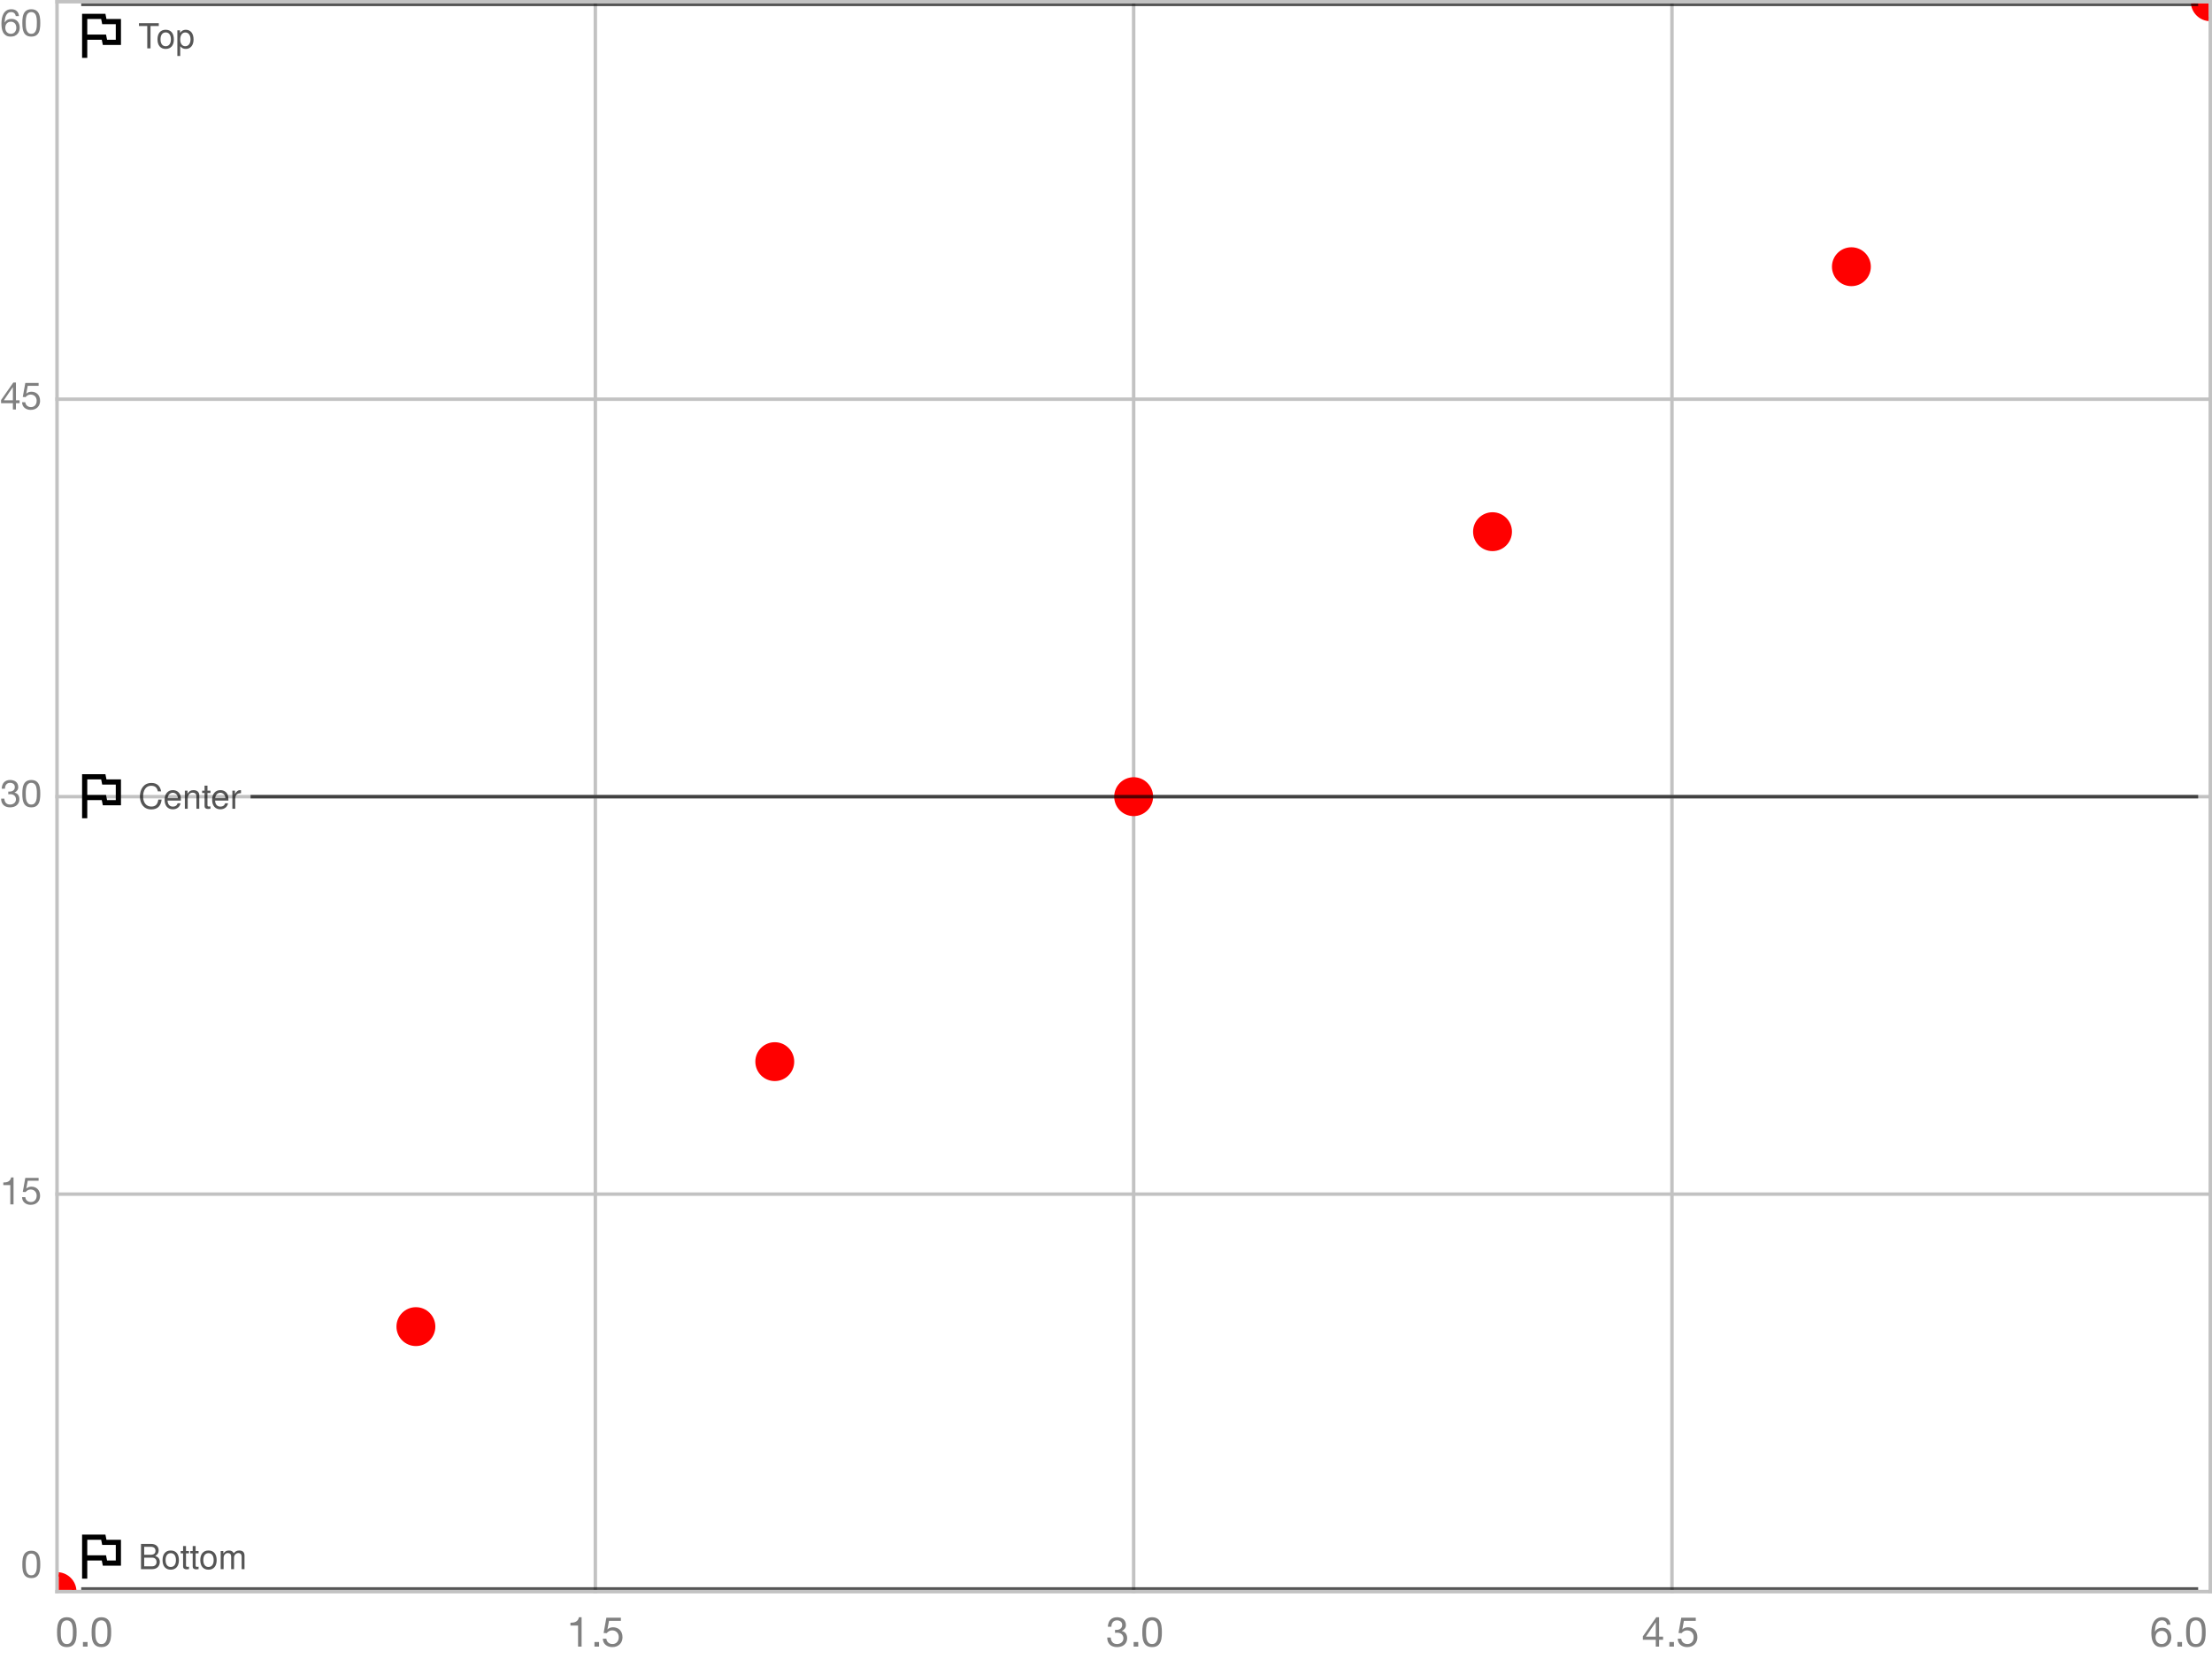
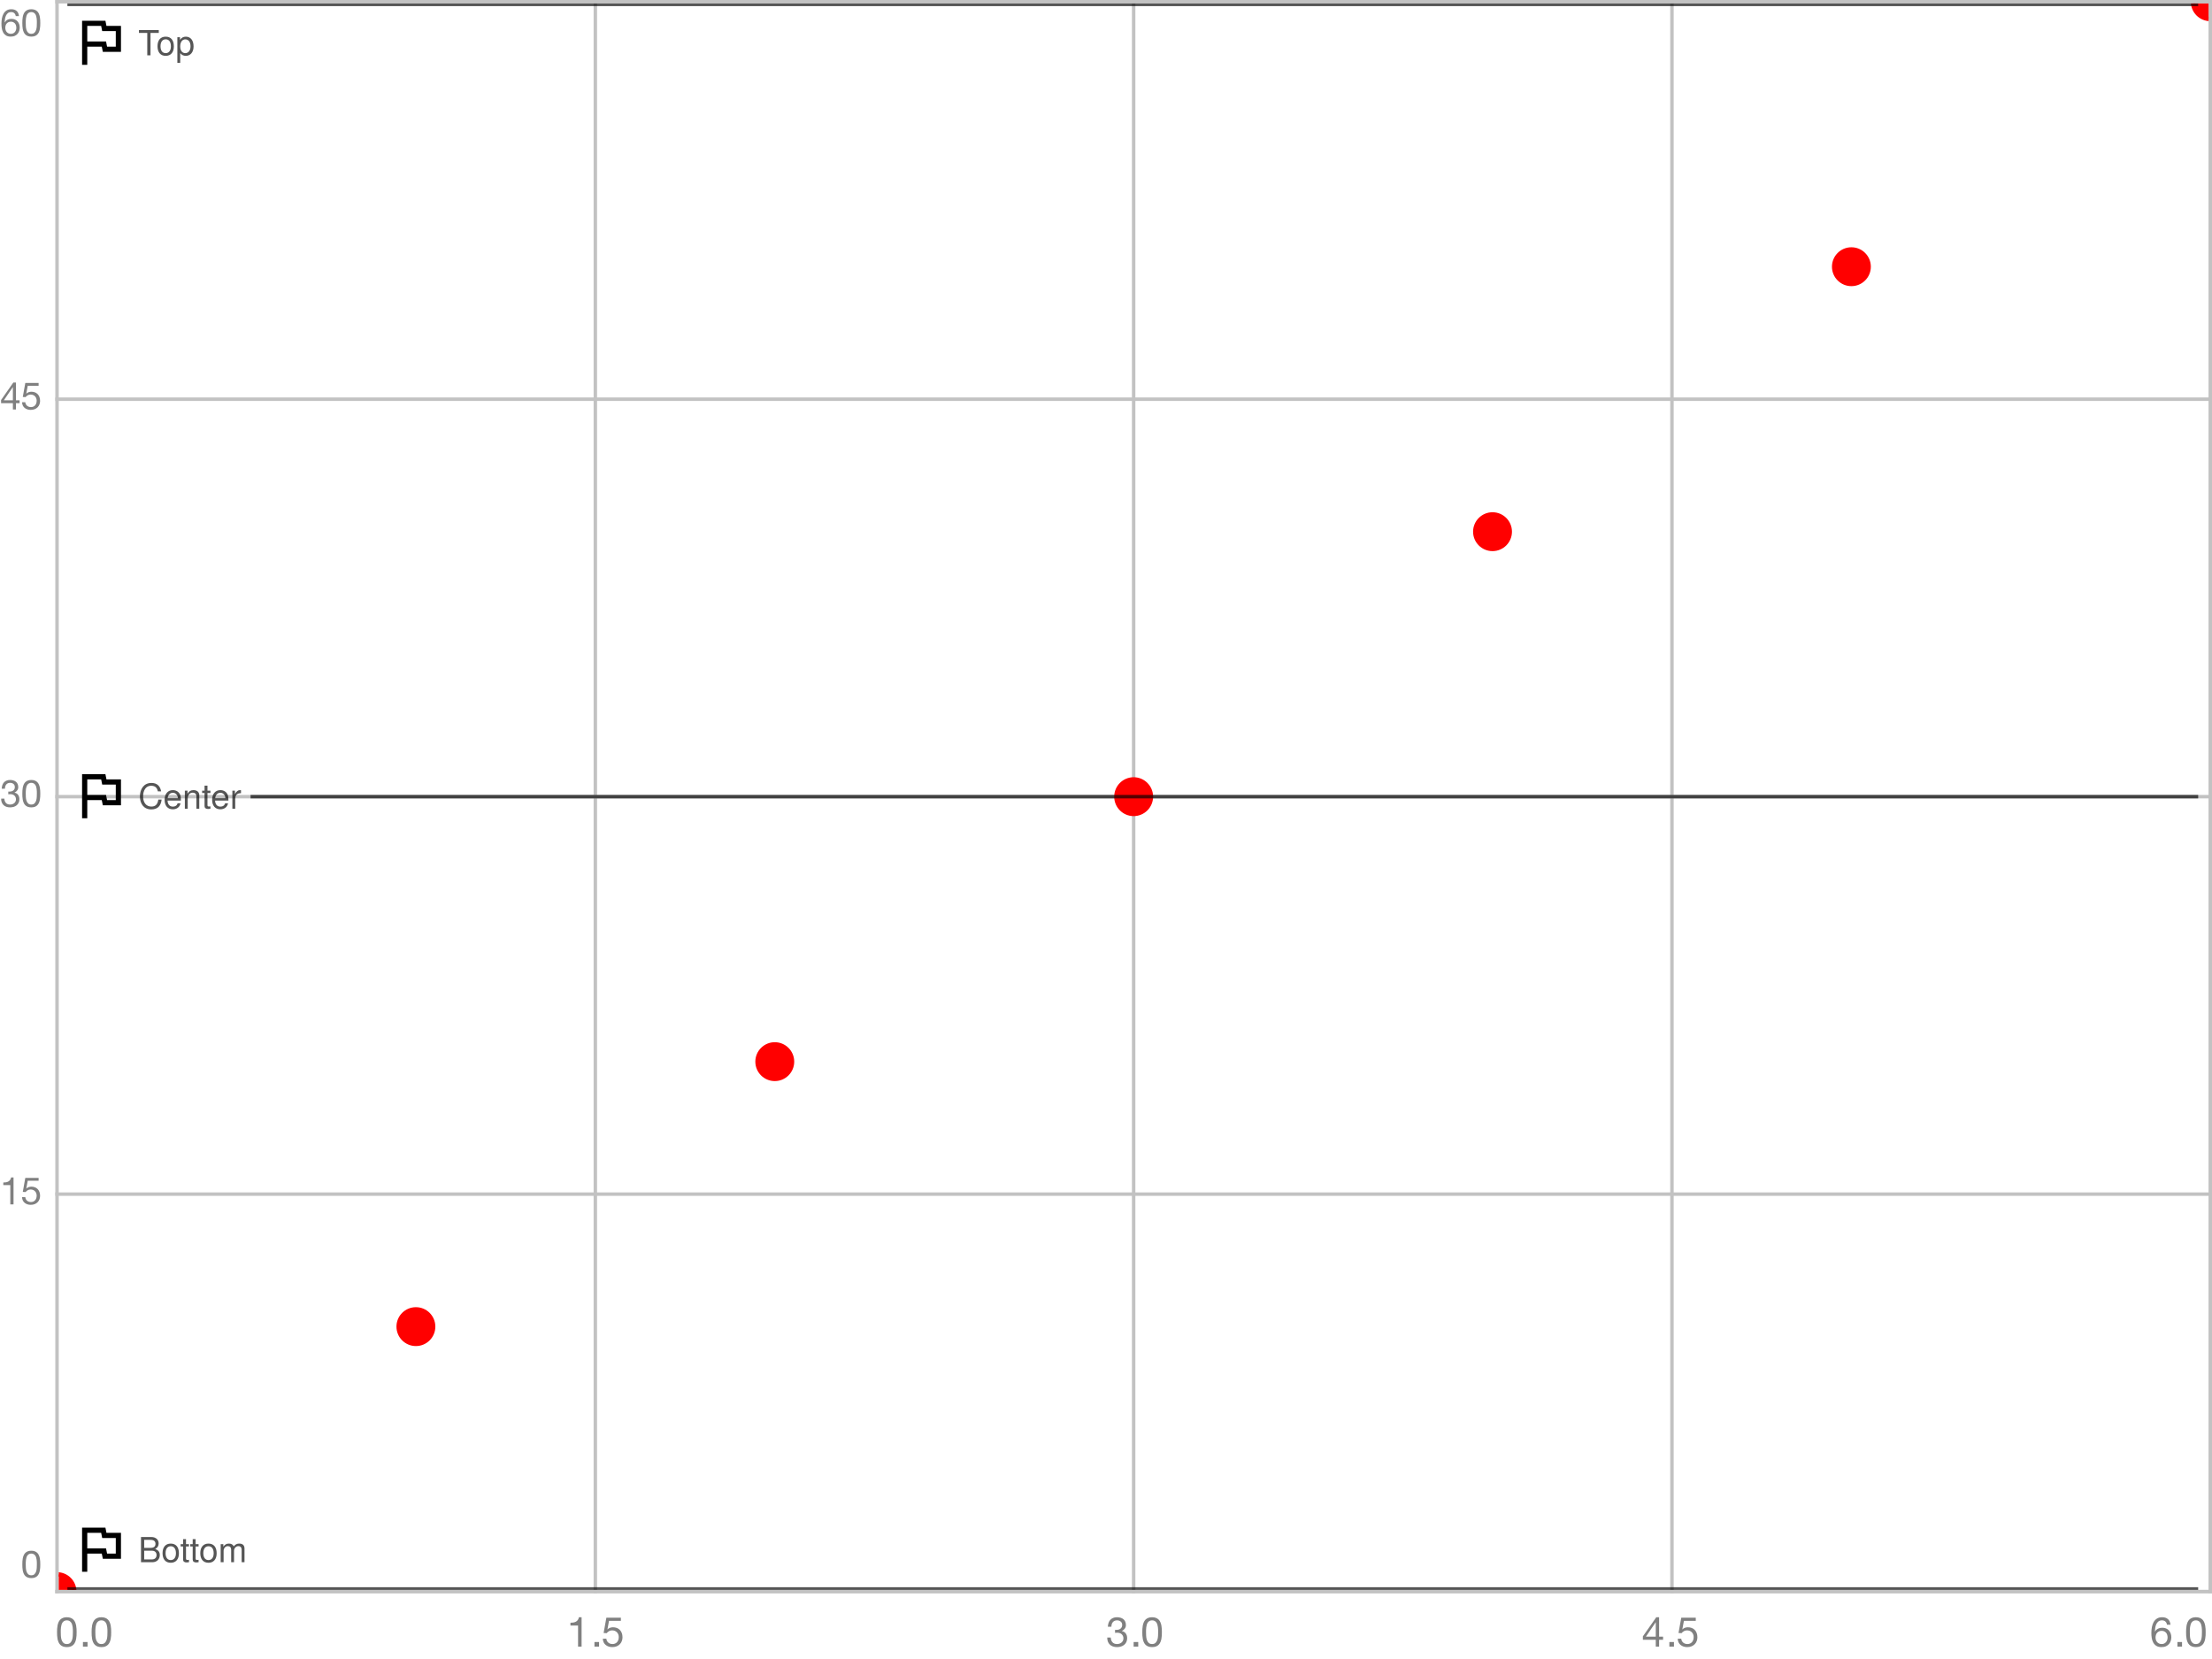
<svg xmlns="http://www.w3.org/2000/svg" color-interpolation="auto" color-rendering="auto" fill="black" fill-opacity="1" font-family="'Dialog'" font-size="12px" font-style="normal" font-weight="normal" height="480" image-rendering="auto" shape-rendering="auto" stroke="black" stroke-dasharray="none" stroke-dashoffset="0" stroke-linecap="square" stroke-linejoin="miter" stroke-miterlimit="10" stroke-opacity="1" stroke-width="1" text-rendering="auto" width="640">
  <defs id="genericDefs" />
  <g>
    <defs id="defs1">
      <clipPath clipPathUnits="userSpaceOnUse" id="clipPath1">
        <path d="M0 0 L17 0 L17 15 L0 15 L0 0 Z" />
      </clipPath>
      <clipPath clipPathUnits="userSpaceOnUse" id="clipPath2">
        <path d="M0 0 L12 0 L12 14 L0 14 L0 0 Z" />
      </clipPath>
      <clipPath clipPathUnits="userSpaceOnUse" id="clipPath3">
        <path d="M17 1 L639 1 L639 460 L17 460 L17 1 Z" />
      </clipPath>
      <clipPath clipPathUnits="userSpaceOnUse" id="clipPath4">
-         <path d="M-3 -440 L619 -440 L619 19 L-3 19 L-3 -440 Z" />
+         <path d="M-3 -438 L619 -438 L619 21 L-3 21 L-3 -438 Z" />
      </clipPath>
      <clipPath clipPathUnits="userSpaceOnUse" id="clipPath5">
-         <path d="M-0 0 L-0 24 L24 24 L24 0 Z" />
+         <path d="M-0 -0 L-0 24 L24 24 L24 -0 Z" />
      </clipPath>
      <clipPath clipPathUnits="userSpaceOnUse" id="clipPath6">
        <path d="M-3 -220 L619 -220 L619 239 L-3 239 L-3 -220 Z" />
      </clipPath>
      <clipPath clipPathUnits="userSpaceOnUse" id="clipPath7">
-         <path d="M-0 -0 L-0 24 L24 24 L24 -0 Z" />
+         <path d="M-3 -2 L619 -2 L619 457 L-3 457 L-3 -2 Z" />
      </clipPath>
      <clipPath clipPathUnits="userSpaceOnUse" id="clipPath8">
-         <path d="M-3 0 L619 0 L619 459 L-3 459 L-3 0 Z" />
+         <path d="M-0 0 L-0 24 L24 24 L24 0 Z" />
      </clipPath>
    </defs>
    <g color-interpolation="linearRGB" color-rendering="optimizeQuality" fill="rgb(194,194,194)" fill-opacity="0.502" image-rendering="optimizeQuality" stroke="rgb(194,194,194)" stroke-opacity="0.502">
      <line fill="none" x1="16.5" x2="639.5" y1="460.5" y2="460.5" />
      <line fill="none" fill-opacity="1" stroke-opacity="1" x1="16.5" x2="639.5" y1="0.5" y2="0.5" />
      <line fill="none" fill-opacity="1" stroke-opacity="1" x1="16.5" x2="639.5" y1="115.5" y2="115.5" />
      <line fill="none" fill-opacity="1" stroke-opacity="1" x1="16.5" x2="639.5" y1="230.5" y2="230.5" />
      <line fill="none" fill-opacity="1" stroke-opacity="1" x1="16.5" x2="639.5" y1="345.5" y2="345.5" />
      <line fill="none" fill-opacity="1" stroke-opacity="1" x1="16.5" x2="639.5" y1="460.5" y2="460.5" />
      <line fill="none" fill-opacity="1" stroke-opacity="1" x1="16.5" x2="16.5" y1="0.5" y2="460.5" />
      <line fill="none" fill-opacity="1" stroke-opacity="1" x1="172.25" x2="172.25" y1="0.5" y2="460.5" />
      <line fill="none" fill-opacity="1" stroke-opacity="1" x1="328" x2="328" y1="0.5" y2="460.5" />
      <line fill="none" fill-opacity="1" stroke-opacity="1" x1="483.75" x2="483.75" y1="0.5" y2="460.5" />
      <line fill="none" fill-opacity="1" stroke-opacity="1" x1="639.5" x2="639.5" y1="0.5" y2="460.5" />
    </g>
    <g color-interpolation="linearRGB" color-rendering="optimizeQuality" fill="gray" font-family="'Helvetica Neue'" image-rendering="optimizeQuality" stroke="gray" transform="translate(16,465)">
      <path clip-path="url(#clipPath1)" d="M1.584 7.236 Q1.584 6.924 1.59 6.546 Q1.596 6.168 1.65 5.79 Q1.704 5.412 1.806 5.052 Q1.908 4.692 2.106 4.422 Q2.304 4.152 2.604 3.984 Q2.904 3.816 3.336 3.816 Q3.768 3.816 4.068 3.984 Q4.368 4.152 4.566 4.422 Q4.764 4.692 4.866 5.052 Q4.968 5.412 5.022 5.79 Q5.076 6.168 5.082 6.546 Q5.088 6.924 5.088 7.236 Q5.088 7.716 5.058 8.31 Q5.028 8.904 4.866 9.426 Q4.704 9.948 4.344 10.308 Q3.984 10.668 3.336 10.668 Q2.688 10.668 2.328 10.308 Q1.968 9.948 1.806 9.426 Q1.644 8.904 1.614 8.31 Q1.584 7.716 1.584 7.236 ZM0.504 7.248 Q0.504 7.716 0.528 8.22 Q0.552 8.724 0.648 9.204 Q0.744 9.684 0.924 10.11 Q1.104 10.536 1.416 10.86 Q1.728 11.184 2.202 11.37 Q2.676 11.556 3.336 11.556 Q4.008 11.556 4.476 11.37 Q4.944 11.184 5.256 10.86 Q5.568 10.536 5.748 10.11 Q5.928 9.684 6.024 9.204 Q6.12 8.724 6.144 8.22 Q6.168 7.716 6.168 7.248 Q6.168 6.78 6.144 6.276 Q6.12 5.772 6.024 5.292 Q5.928 4.812 5.748 4.38 Q5.568 3.948 5.256 3.624 Q4.944 3.3 4.47 3.108 Q3.996 2.916 3.336 2.916 Q2.676 2.916 2.202 3.108 Q1.728 3.3 1.416 3.624 Q1.104 3.948 0.924 4.38 Q0.744 4.812 0.648 5.292 Q0.552 5.772 0.528 6.276 Q0.504 6.78 0.504 7.248 ZM7.996 10.092 L7.996 11.424 L9.328 11.424 L9.328 10.092 ZM11.584 7.236 Q11.584 6.924 11.59 6.546 Q11.596 6.168 11.65 5.79 Q11.704 5.412 11.806 5.052 Q11.908 4.692 12.106 4.422 Q12.304 4.152 12.604 3.984 Q12.904 3.816 13.336 3.816 Q13.768 3.816 14.068 3.984 Q14.368 4.152 14.566 4.422 Q14.764 4.692 14.866 5.052 Q14.968 5.412 15.022 5.79 Q15.076 6.168 15.082 6.546 Q15.088 6.924 15.088 7.236 Q15.088 7.716 15.058 8.31 Q15.028 8.904 14.866 9.426 Q14.704 9.948 14.344 10.308 Q13.984 10.668 13.336 10.668 Q12.688 10.668 12.328 10.308 Q11.968 9.948 11.806 9.426 Q11.644 8.904 11.614 8.31 Q11.584 7.716 11.584 7.236 ZM10.504 7.248 Q10.504 7.716 10.528 8.22 Q10.552 8.724 10.648 9.204 Q10.744 9.684 10.924 10.11 Q11.104 10.536 11.416 10.86 Q11.728 11.184 12.202 11.37 Q12.676 11.556 13.336 11.556 Q14.008 11.556 14.476 11.37 Q14.944 11.184 15.256 10.86 Q15.568 10.536 15.748 10.11 Q15.928 9.684 16.024 9.204 Q16.12 8.724 16.144 8.22 Q16.168 7.716 16.168 7.248 Q16.168 6.78 16.144 6.276 Q16.12 5.772 16.024 5.292 Q15.928 4.812 15.748 4.38 Q15.568 3.948 15.256 3.624 Q14.944 3.3 14.47 3.108 Q13.996 2.916 13.336 2.916 Q12.676 2.916 12.202 3.108 Q11.728 3.3 11.416 3.624 Q11.104 3.948 10.924 4.38 Q10.744 4.812 10.648 5.292 Q10.552 5.772 10.528 6.276 Q10.504 6.78 10.504 7.248 Z" stroke="none" />
    </g>
    <g color-interpolation="linearRGB" color-rendering="optimizeQuality" fill="gray" font-family="'Helvetica Neue'" image-rendering="optimizeQuality" stroke="gray" transform="translate(164,465)">
      <path clip-path="url(#clipPath1)" d="M4.272 11.424 L4.272 2.916 L3.492 2.916 Q3.408 3.396 3.18 3.708 Q2.952 4.02 2.622 4.2 Q2.292 4.38 1.884 4.446 Q1.476 4.512 1.044 4.512 L1.044 5.328 L3.252 5.328 L3.252 11.424 ZM7.996 10.092 L7.996 11.424 L9.328 11.424 L9.328 10.092 ZM15.64 3.96 L15.64 3.06 L11.44 3.06 L10.648 7.476 L11.524 7.524 Q11.824 7.164 12.214 6.942 Q12.604 6.72 13.108 6.72 Q13.54 6.72 13.894 6.864 Q14.248 7.008 14.5 7.266 Q14.752 7.524 14.89 7.878 Q15.028 8.232 15.028 8.652 Q15.028 9.156 14.884 9.534 Q14.74 9.912 14.494 10.164 Q14.248 10.416 13.918 10.542 Q13.588 10.668 13.228 10.668 Q12.844 10.668 12.526 10.554 Q12.208 10.44 11.974 10.23 Q11.74 10.02 11.602 9.738 Q11.464 9.456 11.44 9.132 L10.42 9.132 Q10.432 9.708 10.648 10.164 Q10.864 10.62 11.236 10.926 Q11.608 11.232 12.094 11.394 Q12.58 11.556 13.132 11.556 Q13.876 11.556 14.434 11.322 Q14.992 11.088 15.364 10.692 Q15.736 10.296 15.922 9.786 Q16.108 9.276 16.108 8.736 Q16.108 8.004 15.892 7.458 Q15.676 6.912 15.304 6.546 Q14.932 6.18 14.428 6 Q13.924 5.82 13.36 5.82 Q12.928 5.82 12.49 5.97 Q12.052 6.12 11.776 6.432 L11.752 6.408 L12.208 3.96 Z" stroke="none" />
    </g>
    <g color-interpolation="linearRGB" color-rendering="optimizeQuality" fill="gray" font-family="'Helvetica Neue'" image-rendering="optimizeQuality" stroke="gray" transform="translate(320,465)">
      <path clip-path="url(#clipPath1)" d="M2.616 6.564 L2.616 7.428 Q2.904 7.392 3.228 7.392 Q3.612 7.392 3.942 7.494 Q4.272 7.596 4.512 7.806 Q4.752 8.016 4.896 8.322 Q5.04 8.628 5.04 9.024 Q5.04 9.408 4.89 9.714 Q4.74 10.02 4.488 10.23 Q4.236 10.44 3.9 10.554 Q3.564 10.668 3.192 10.668 Q2.316 10.668 1.86 10.146 Q1.404 9.624 1.38 8.796 L0.36 8.796 Q0.348 9.456 0.546 9.972 Q0.744 10.488 1.116 10.842 Q1.488 11.196 2.016 11.376 Q2.544 11.556 3.192 11.556 Q3.792 11.556 4.326 11.394 Q4.86 11.232 5.256 10.908 Q5.652 10.584 5.886 10.098 Q6.12 9.612 6.12 8.976 Q6.12 8.208 5.742 7.644 Q5.364 7.08 4.584 6.912 L4.584 6.888 Q5.088 6.66 5.424 6.216 Q5.76 5.772 5.76 5.196 Q5.76 4.608 5.562 4.176 Q5.364 3.744 5.016 3.468 Q4.668 3.192 4.194 3.054 Q3.72 2.916 3.168 2.916 Q2.532 2.916 2.046 3.12 Q1.56 3.324 1.236 3.684 Q0.912 4.044 0.738 4.548 Q0.564 5.052 0.54 5.664 L1.56 5.664 Q1.56 5.292 1.656 4.956 Q1.752 4.62 1.95 4.368 Q2.148 4.116 2.454 3.966 Q2.76 3.816 3.168 3.816 Q3.816 3.816 4.248 4.158 Q4.68 4.5 4.68 5.184 Q4.68 5.52 4.548 5.784 Q4.416 6.048 4.194 6.222 Q3.972 6.396 3.678 6.486 Q3.384 6.576 3.06 6.576 L2.844 6.576 Q2.784 6.576 2.724 6.576 Q2.676 6.576 2.616 6.564 ZM7.996 10.092 L7.996 11.424 L9.328 11.424 L9.328 10.092 ZM11.584 7.236 Q11.584 6.924 11.59 6.546 Q11.596 6.168 11.65 5.79 Q11.704 5.412 11.806 5.052 Q11.908 4.692 12.106 4.422 Q12.304 4.152 12.604 3.984 Q12.904 3.816 13.336 3.816 Q13.768 3.816 14.068 3.984 Q14.368 4.152 14.566 4.422 Q14.764 4.692 14.866 5.052 Q14.968 5.412 15.022 5.79 Q15.076 6.168 15.082 6.546 Q15.088 6.924 15.088 7.236 Q15.088 7.716 15.058 8.31 Q15.028 8.904 14.866 9.426 Q14.704 9.948 14.344 10.308 Q13.984 10.668 13.336 10.668 Q12.688 10.668 12.328 10.308 Q11.968 9.948 11.806 9.426 Q11.644 8.904 11.614 8.31 Q11.584 7.716 11.584 7.236 ZM10.504 7.248 Q10.504 7.716 10.528 8.22 Q10.552 8.724 10.648 9.204 Q10.744 9.684 10.924 10.11 Q11.104 10.536 11.416 10.86 Q11.728 11.184 12.202 11.37 Q12.676 11.556 13.336 11.556 Q14.008 11.556 14.476 11.37 Q14.944 11.184 15.256 10.86 Q15.568 10.536 15.748 10.11 Q15.928 9.684 16.024 9.204 Q16.12 8.724 16.144 8.22 Q16.168 7.716 16.168 7.248 Q16.168 6.78 16.144 6.276 Q16.12 5.772 16.024 5.292 Q15.928 4.812 15.748 4.38 Q15.568 3.948 15.256 3.624 Q14.944 3.3 14.47 3.108 Q13.996 2.916 13.336 2.916 Q12.676 2.916 12.202 3.108 Q11.728 3.3 11.416 3.624 Q11.104 3.948 10.924 4.38 Q10.744 4.812 10.648 5.292 Q10.552 5.772 10.528 6.276 Q10.504 6.78 10.504 7.248 Z" stroke="none" />
    </g>
    <g color-interpolation="linearRGB" color-rendering="optimizeQuality" fill="gray" font-family="'Helvetica Neue'" image-rendering="optimizeQuality" stroke="gray" transform="translate(475,465)">
      <path clip-path="url(#clipPath1)" d="M4.068 8.532 L1.212 8.532 L4.044 4.368 L4.068 4.368 ZM5.028 8.532 L5.028 2.916 L4.212 2.916 L0.336 8.448 L0.336 9.432 L4.068 9.432 L4.068 11.424 L5.028 11.424 L5.028 9.432 L6.18 9.432 L6.18 8.532 ZM7.996 10.092 L7.996 11.424 L9.328 11.424 L9.328 10.092 ZM15.64 3.96 L15.64 3.06 L11.44 3.06 L10.648 7.476 L11.524 7.524 Q11.824 7.164 12.214 6.942 Q12.604 6.72 13.108 6.72 Q13.54 6.72 13.894 6.864 Q14.248 7.008 14.5 7.266 Q14.752 7.524 14.89 7.878 Q15.028 8.232 15.028 8.652 Q15.028 9.156 14.884 9.534 Q14.74 9.912 14.494 10.164 Q14.248 10.416 13.918 10.542 Q13.588 10.668 13.228 10.668 Q12.844 10.668 12.526 10.554 Q12.208 10.44 11.974 10.23 Q11.74 10.02 11.602 9.738 Q11.464 9.456 11.44 9.132 L10.42 9.132 Q10.432 9.708 10.648 10.164 Q10.864 10.62 11.236 10.926 Q11.608 11.232 12.094 11.394 Q12.58 11.556 13.132 11.556 Q13.876 11.556 14.434 11.322 Q14.992 11.088 15.364 10.692 Q15.736 10.296 15.922 9.786 Q16.108 9.276 16.108 8.736 Q16.108 8.004 15.892 7.458 Q15.676 6.912 15.304 6.546 Q14.932 6.18 14.428 6 Q13.924 5.82 13.36 5.82 Q12.928 5.82 12.49 5.97 Q12.052 6.12 11.776 6.432 L11.752 6.408 L12.208 3.96 Z" stroke="none" />
    </g>
    <g color-interpolation="linearRGB" color-rendering="optimizeQuality" fill="gray" font-family="'Helvetica Neue'" image-rendering="optimizeQuality" stroke="gray" transform="translate(622,465)">
      <path clip-path="url(#clipPath1)" d="M4.968 5.088 L5.988 5.088 Q5.892 4.032 5.268 3.474 Q4.644 2.916 3.588 2.916 Q2.676 2.916 2.076 3.3 Q1.476 3.684 1.116 4.32 Q0.756 4.956 0.606 5.778 Q0.456 6.6 0.456 7.476 Q0.456 8.148 0.558 8.868 Q0.66 9.588 0.972 10.188 Q1.284 10.788 1.86 11.172 Q2.436 11.556 3.384 11.556 Q4.188 11.556 4.734 11.286 Q5.28 11.016 5.61 10.602 Q5.94 10.188 6.084 9.684 Q6.228 9.18 6.228 8.712 Q6.228 8.124 6.048 7.62 Q5.868 7.116 5.538 6.744 Q5.208 6.372 4.722 6.162 Q4.236 5.952 3.624 5.952 Q2.928 5.952 2.394 6.216 Q1.86 6.48 1.5 7.068 L1.476 7.044 Q1.488 6.552 1.572 5.988 Q1.656 5.424 1.878 4.938 Q2.1 4.452 2.496 4.134 Q2.892 3.816 3.54 3.816 Q4.152 3.816 4.524 4.164 Q4.896 4.512 4.968 5.088 ZM3.432 6.852 Q3.864 6.852 4.188 7.008 Q4.512 7.164 4.728 7.422 Q4.944 7.68 5.046 8.034 Q5.148 8.388 5.148 8.784 Q5.148 9.156 5.034 9.498 Q4.92 9.84 4.704 10.104 Q4.488 10.368 4.17 10.518 Q3.852 10.668 3.432 10.668 Q3.012 10.668 2.682 10.518 Q2.352 10.368 2.13 10.116 Q1.908 9.864 1.788 9.516 Q1.668 9.168 1.668 8.772 Q1.668 8.376 1.782 8.022 Q1.896 7.668 2.124 7.41 Q2.352 7.152 2.676 7.002 Q3 6.852 3.432 6.852 ZM7.996 10.092 L7.996 11.424 L9.328 11.424 L9.328 10.092 ZM11.584 7.236 Q11.584 6.924 11.59 6.546 Q11.596 6.168 11.65 5.79 Q11.704 5.412 11.806 5.052 Q11.908 4.692 12.106 4.422 Q12.304 4.152 12.604 3.984 Q12.904 3.816 13.336 3.816 Q13.768 3.816 14.068 3.984 Q14.368 4.152 14.566 4.422 Q14.764 4.692 14.866 5.052 Q14.968 5.412 15.022 5.79 Q15.076 6.168 15.082 6.546 Q15.088 6.924 15.088 7.236 Q15.088 7.716 15.058 8.31 Q15.028 8.904 14.866 9.426 Q14.704 9.948 14.344 10.308 Q13.984 10.668 13.336 10.668 Q12.688 10.668 12.328 10.308 Q11.968 9.948 11.806 9.426 Q11.644 8.904 11.614 8.31 Q11.584 7.716 11.584 7.236 ZM10.504 7.248 Q10.504 7.716 10.528 8.22 Q10.552 8.724 10.648 9.204 Q10.744 9.684 10.924 10.11 Q11.104 10.536 11.416 10.86 Q11.728 11.184 12.202 11.37 Q12.676 11.556 13.336 11.556 Q14.008 11.556 14.476 11.37 Q14.944 11.184 15.256 10.86 Q15.568 10.536 15.748 10.11 Q15.928 9.684 16.024 9.204 Q16.12 8.724 16.144 8.22 Q16.168 7.716 16.168 7.248 Q16.168 6.78 16.144 6.276 Q16.12 5.772 16.024 5.292 Q15.928 4.812 15.748 4.38 Q15.568 3.948 15.256 3.624 Q14.944 3.3 14.47 3.108 Q13.996 2.916 13.336 2.916 Q12.676 2.916 12.202 3.108 Q11.728 3.3 11.416 3.624 Q11.104 3.948 10.924 4.38 Q10.744 4.812 10.648 5.292 Q10.552 5.772 10.528 6.276 Q10.504 6.78 10.504 7.248 Z" stroke="none" />
    </g>
    <g color-interpolation="linearRGB" color-rendering="optimizeQuality" fill="gray" font-family="'Helvetica Neue'" font-size="11px" image-rendering="optimizeQuality" stroke="gray" transform="translate(0,446)">
      <path clip-path="url(#clipPath2)" d="M7.452 6.633 Q7.452 6.347 7.457 6 Q7.463 5.654 7.513 5.308 Q7.562 4.961 7.655 4.631 Q7.749 4.301 7.931 4.053 Q8.112 3.806 8.387 3.652 Q8.662 3.498 9.058 3.498 Q9.454 3.498 9.729 3.652 Q10.004 3.806 10.185 4.053 Q10.367 4.301 10.46 4.631 Q10.554 4.961 10.604 5.308 Q10.653 5.654 10.659 6 Q10.664 6.347 10.664 6.633 Q10.664 7.073 10.636 7.617 Q10.609 8.162 10.46 8.64 Q10.312 9.119 9.982 9.449 Q9.652 9.779 9.058 9.779 Q8.464 9.779 8.134 9.449 Q7.804 9.119 7.655 8.64 Q7.507 8.162 7.479 7.617 Q7.452 7.073 7.452 6.633 ZM6.462 6.644 Q6.462 7.073 6.484 7.535 Q6.506 7.997 6.594 8.437 Q6.682 8.877 6.847 9.268 Q7.012 9.658 7.298 9.955 Q7.584 10.252 8.018 10.422 Q8.453 10.593 9.058 10.593 Q9.674 10.593 10.103 10.422 Q10.532 10.252 10.818 9.955 Q11.104 9.658 11.269 9.268 Q11.434 8.877 11.522 8.437 Q11.61 7.997 11.632 7.535 Q11.654 7.073 11.654 6.644 Q11.654 6.215 11.632 5.753 Q11.61 5.291 11.522 4.851 Q11.434 4.411 11.269 4.015 Q11.104 3.619 10.818 3.322 Q10.532 3.025 10.098 2.849 Q9.663 2.673 9.058 2.673 Q8.453 2.673 8.018 2.849 Q7.584 3.025 7.298 3.322 Q7.012 3.619 6.847 4.015 Q6.682 4.411 6.594 4.851 Q6.506 5.291 6.484 5.753 Q6.462 6.215 6.462 6.644 Z" stroke="none" />
    </g>
    <g color-interpolation="linearRGB" color-rendering="optimizeQuality" fill="gray" font-family="'Helvetica Neue'" font-size="11px" image-rendering="optimizeQuality" stroke="gray" transform="translate(0,338)">
      <path clip-path="url(#clipPath2)" d="M3.916 10.472 L3.916 2.673 L3.201 2.673 Q3.124 3.113 2.915 3.399 Q2.706 3.685 2.404 3.85 Q2.101 4.015 1.727 4.075 Q1.353 4.136 0.957 4.136 L0.957 4.884 L2.981 4.884 L2.981 10.472 ZM11.17 3.63 L11.17 2.805 L7.32 2.805 L6.594 6.853 L7.397 6.897 Q7.672 6.567 8.03 6.364 Q8.387 6.16 8.849 6.16 Q9.245 6.16 9.569 6.292 Q9.894 6.424 10.125 6.66 Q10.356 6.897 10.482 7.221 Q10.609 7.546 10.609 7.931 Q10.609 8.393 10.477 8.739 Q10.345 9.086 10.12 9.317 Q9.894 9.548 9.591 9.664 Q9.289 9.779 8.959 9.779 Q8.607 9.779 8.316 9.675 Q8.024 9.57 7.809 9.377 Q7.595 9.185 7.468 8.927 Q7.342 8.668 7.32 8.371 L6.385 8.371 Q6.396 8.899 6.594 9.317 Q6.792 9.735 7.133 10.015 Q7.474 10.296 7.92 10.444 Q8.365 10.593 8.871 10.593 Q9.553 10.593 10.065 10.379 Q10.576 10.164 10.917 9.801 Q11.258 9.438 11.428 8.97 Q11.599 8.503 11.599 8.008 Q11.599 7.337 11.401 6.837 Q11.203 6.336 10.862 6 Q10.521 5.665 10.059 5.5 Q9.597 5.335 9.08 5.335 Q8.684 5.335 8.283 5.473 Q7.881 5.61 7.628 5.896 L7.606 5.874 L8.024 3.63 Z" stroke="none" />
    </g>
    <g color-interpolation="linearRGB" color-rendering="optimizeQuality" fill="gray" font-family="'Helvetica Neue'" font-size="11px" image-rendering="optimizeQuality" stroke="gray" transform="translate(0,223)">
      <path clip-path="url(#clipPath2)" d="M2.398 6.017 L2.398 6.809 Q2.662 6.776 2.959 6.776 Q3.311 6.776 3.614 6.87 Q3.916 6.963 4.136 7.155 Q4.356 7.348 4.488 7.628 Q4.62 7.909 4.62 8.272 Q4.62 8.624 4.482 8.905 Q4.345 9.185 4.114 9.377 Q3.883 9.57 3.575 9.675 Q3.267 9.779 2.926 9.779 Q2.123 9.779 1.705 9.3 Q1.287 8.822 1.265 8.063 L0.33 8.063 Q0.319 8.668 0.5 9.141 Q0.682 9.614 1.023 9.938 Q1.364 10.263 1.848 10.428 Q2.332 10.593 2.926 10.593 Q3.476 10.593 3.966 10.444 Q4.455 10.296 4.818 9.999 Q5.181 9.702 5.396 9.257 Q5.61 8.811 5.61 8.228 Q5.61 7.524 5.263 7.007 Q4.917 6.49 4.202 6.336 L4.202 6.314 Q4.664 6.105 4.972 5.698 Q5.28 5.291 5.28 4.763 Q5.28 4.224 5.098 3.828 Q4.917 3.432 4.598 3.179 Q4.279 2.926 3.845 2.8 Q3.41 2.673 2.904 2.673 Q2.321 2.673 1.875 2.86 Q1.43 3.047 1.133 3.377 Q0.836 3.707 0.676 4.169 Q0.517 4.631 0.495 5.192 L1.43 5.192 Q1.43 4.851 1.518 4.543 Q1.606 4.235 1.788 4.004 Q1.969 3.773 2.249 3.635 Q2.53 3.498 2.904 3.498 Q3.498 3.498 3.894 3.812 Q4.29 4.125 4.29 4.752 Q4.29 5.06 4.169 5.302 Q4.048 5.544 3.845 5.704 Q3.641 5.863 3.372 5.946 Q3.102 6.028 2.805 6.028 L2.607 6.028 Q2.552 6.028 2.497 6.028 Q2.453 6.028 2.398 6.017 ZM7.452 6.633 Q7.452 6.347 7.457 6 Q7.463 5.654 7.513 5.308 Q7.562 4.961 7.655 4.631 Q7.749 4.301 7.931 4.053 Q8.112 3.806 8.387 3.652 Q8.662 3.498 9.058 3.498 Q9.454 3.498 9.729 3.652 Q10.004 3.806 10.185 4.053 Q10.367 4.301 10.46 4.631 Q10.554 4.961 10.604 5.308 Q10.653 5.654 10.659 6 Q10.664 6.347 10.664 6.633 Q10.664 7.073 10.636 7.617 Q10.609 8.162 10.46 8.64 Q10.312 9.119 9.982 9.449 Q9.652 9.779 9.058 9.779 Q8.464 9.779 8.134 9.449 Q7.804 9.119 7.655 8.64 Q7.507 8.162 7.479 7.617 Q7.452 7.073 7.452 6.633 ZM6.462 6.644 Q6.462 7.073 6.484 7.535 Q6.506 7.997 6.594 8.437 Q6.682 8.877 6.847 9.268 Q7.012 9.658 7.298 9.955 Q7.584 10.252 8.018 10.422 Q8.453 10.593 9.058 10.593 Q9.674 10.593 10.103 10.422 Q10.532 10.252 10.818 9.955 Q11.104 9.658 11.269 9.268 Q11.434 8.877 11.522 8.437 Q11.61 7.997 11.632 7.535 Q11.654 7.073 11.654 6.644 Q11.654 6.215 11.632 5.753 Q11.61 5.291 11.522 4.851 Q11.434 4.411 11.269 4.015 Q11.104 3.619 10.818 3.322 Q10.532 3.025 10.098 2.849 Q9.663 2.673 9.058 2.673 Q8.453 2.673 8.018 2.849 Q7.584 3.025 7.298 3.322 Q7.012 3.619 6.847 4.015 Q6.682 4.411 6.594 4.851 Q6.506 5.291 6.484 5.753 Q6.462 6.215 6.462 6.644 Z" stroke="none" />
    </g>
    <g color-interpolation="linearRGB" color-rendering="optimizeQuality" fill="gray" font-family="'Helvetica Neue'" font-size="11px" image-rendering="optimizeQuality" stroke="gray" transform="translate(0,108)">
      <path clip-path="url(#clipPath2)" d="M3.729 7.821 L1.111 7.821 L3.707 4.004 L3.729 4.004 ZM4.609 7.821 L4.609 2.673 L3.861 2.673 L0.308 7.744 L0.308 8.646 L3.729 8.646 L3.729 10.472 L4.609 10.472 L4.609 8.646 L5.665 8.646 L5.665 7.821 ZM11.17 3.63 L11.17 2.805 L7.32 2.805 L6.594 6.853 L7.397 6.897 Q7.672 6.567 8.03 6.364 Q8.387 6.16 8.849 6.16 Q9.245 6.16 9.569 6.292 Q9.894 6.424 10.125 6.66 Q10.356 6.897 10.482 7.221 Q10.609 7.546 10.609 7.931 Q10.609 8.393 10.477 8.739 Q10.345 9.086 10.12 9.317 Q9.894 9.548 9.591 9.664 Q9.289 9.779 8.959 9.779 Q8.607 9.779 8.316 9.675 Q8.024 9.57 7.809 9.377 Q7.595 9.185 7.468 8.927 Q7.342 8.668 7.32 8.371 L6.385 8.371 Q6.396 8.899 6.594 9.317 Q6.792 9.735 7.133 10.015 Q7.474 10.296 7.92 10.444 Q8.365 10.593 8.871 10.593 Q9.553 10.593 10.065 10.379 Q10.576 10.164 10.917 9.801 Q11.258 9.438 11.428 8.97 Q11.599 8.503 11.599 8.008 Q11.599 7.337 11.401 6.837 Q11.203 6.336 10.862 6 Q10.521 5.665 10.059 5.5 Q9.597 5.335 9.08 5.335 Q8.684 5.335 8.283 5.473 Q7.881 5.61 7.628 5.896 L7.606 5.874 L8.024 3.63 Z" stroke="none" />
    </g>
    <g color-interpolation="linearRGB" color-rendering="optimizeQuality" fill="gray" font-family="'Helvetica Neue'" font-size="11px" image-rendering="optimizeQuality" stroke="gray">
      <path clip-path="url(#clipPath2)" d="M4.554 4.664 L5.489 4.664 Q5.401 3.696 4.829 3.184 Q4.257 2.673 3.289 2.673 Q2.453 2.673 1.903 3.025 Q1.353 3.377 1.023 3.96 Q0.693 4.543 0.555 5.296 Q0.418 6.05 0.418 6.853 Q0.418 7.469 0.511 8.129 Q0.605 8.789 0.891 9.339 Q1.177 9.889 1.705 10.241 Q2.233 10.593 3.102 10.593 Q3.839 10.593 4.34 10.345 Q4.84 10.098 5.143 9.719 Q5.445 9.339 5.577 8.877 Q5.709 8.415 5.709 7.986 Q5.709 7.447 5.544 6.985 Q5.379 6.523 5.077 6.182 Q4.774 5.841 4.329 5.649 Q3.883 5.456 3.322 5.456 Q2.684 5.456 2.195 5.698 Q1.705 5.94 1.375 6.479 L1.353 6.457 Q1.364 6.006 1.441 5.489 Q1.518 4.972 1.722 4.527 Q1.925 4.081 2.288 3.789 Q2.651 3.498 3.245 3.498 Q3.806 3.498 4.147 3.817 Q4.488 4.136 4.554 4.664 ZM3.146 6.281 Q3.542 6.281 3.839 6.424 Q4.136 6.567 4.334 6.803 Q4.532 7.04 4.625 7.364 Q4.719 7.689 4.719 8.052 Q4.719 8.393 4.614 8.707 Q4.51 9.02 4.312 9.262 Q4.114 9.504 3.822 9.642 Q3.531 9.779 3.146 9.779 Q2.761 9.779 2.458 9.642 Q2.156 9.504 1.952 9.273 Q1.749 9.042 1.639 8.723 Q1.529 8.404 1.529 8.041 Q1.529 7.678 1.633 7.354 Q1.738 7.029 1.947 6.793 Q2.156 6.556 2.453 6.418 Q2.75 6.281 3.146 6.281 ZM7.452 6.633 Q7.452 6.347 7.457 6 Q7.463 5.654 7.513 5.308 Q7.562 4.961 7.655 4.631 Q7.749 4.301 7.931 4.053 Q8.112 3.806 8.387 3.652 Q8.662 3.498 9.058 3.498 Q9.454 3.498 9.729 3.652 Q10.004 3.806 10.185 4.053 Q10.367 4.301 10.46 4.631 Q10.554 4.961 10.604 5.308 Q10.653 5.654 10.659 6 Q10.664 6.347 10.664 6.633 Q10.664 7.073 10.636 7.617 Q10.609 8.162 10.46 8.64 Q10.312 9.119 9.982 9.449 Q9.652 9.779 9.058 9.779 Q8.464 9.779 8.134 9.449 Q7.804 9.119 7.655 8.64 Q7.507 8.162 7.479 7.617 Q7.452 7.073 7.452 6.633 ZM6.462 6.644 Q6.462 7.073 6.484 7.535 Q6.506 7.997 6.594 8.437 Q6.682 8.877 6.847 9.268 Q7.012 9.658 7.298 9.955 Q7.584 10.252 8.018 10.422 Q8.453 10.593 9.058 10.593 Q9.674 10.593 10.103 10.422 Q10.532 10.252 10.818 9.955 Q11.104 9.658 11.269 9.268 Q11.434 8.877 11.522 8.437 Q11.61 7.997 11.632 7.535 Q11.654 7.073 11.654 6.644 Q11.654 6.215 11.632 5.753 Q11.61 5.291 11.522 4.851 Q11.434 4.411 11.269 4.015 Q11.104 3.619 10.818 3.322 Q10.532 3.025 10.098 2.849 Q9.663 2.673 9.058 2.673 Q8.453 2.673 8.018 2.849 Q7.584 3.025 7.298 3.322 Q7.012 3.619 6.847 4.015 Q6.682 4.411 6.594 4.851 Q6.506 5.291 6.484 5.753 Q6.462 6.215 6.462 6.644 Z" stroke="none" />
    </g>
    <g color-interpolation="linearRGB" color-rendering="optimizeQuality" fill="red" image-rendering="optimizeQuality" stroke="red">
      <circle clip-path="url(#clipPath3)" cx="16.5" cy="460.5" r="5" stroke="none" />
      <circle clip-path="url(#clipPath3)" cx="16.5" cy="460.5" fill="none" r="5" stroke-linecap="round" stroke-linejoin="round" stroke-width="1.25" />
      <circle clip-path="url(#clipPath3)" cx="120.333" cy="383.833" r="5" stroke="none" stroke-linecap="round" stroke-linejoin="round" stroke-width="1.25" />
      <circle clip-path="url(#clipPath3)" cx="120.333" cy="383.833" fill="none" r="5" stroke-linecap="round" stroke-linejoin="round" stroke-width="1.25" />
      <circle clip-path="url(#clipPath3)" cx="224.167" cy="307.167" r="5" stroke="none" stroke-linecap="round" stroke-linejoin="round" stroke-width="1.25" />
      <circle clip-path="url(#clipPath3)" cx="224.167" cy="307.167" fill="none" r="5" stroke-linecap="round" stroke-linejoin="round" stroke-width="1.25" />
      <circle clip-path="url(#clipPath3)" cx="328" cy="230.5" r="5" stroke="none" stroke-linecap="round" stroke-linejoin="round" stroke-width="1.25" />
      <circle clip-path="url(#clipPath3)" cx="328" cy="230.5" fill="none" r="5" stroke-linecap="round" stroke-linejoin="round" stroke-width="1.25" />
      <circle clip-path="url(#clipPath3)" cx="431.833" cy="153.833" r="5" stroke="none" stroke-linecap="round" stroke-linejoin="round" stroke-width="1.25" />
      <circle clip-path="url(#clipPath3)" cx="431.833" cy="153.833" fill="none" r="5" stroke-linecap="round" stroke-linejoin="round" stroke-width="1.25" />
      <circle clip-path="url(#clipPath3)" cx="535.667" cy="77.167" r="5" stroke="none" stroke-linecap="round" stroke-linejoin="round" stroke-width="1.25" />
      <circle clip-path="url(#clipPath3)" cx="535.667" cy="77.167" fill="none" r="5" stroke-linecap="round" stroke-linejoin="round" stroke-width="1.25" />
      <circle clip-path="url(#clipPath3)" cx="639.5" cy="0.5" r="5" stroke="none" stroke-linecap="round" stroke-linejoin="round" stroke-width="1.25" />
      <circle clip-path="url(#clipPath3)" cx="639.5" cy="0.5" fill="none" r="5" stroke-linecap="round" stroke-linejoin="round" stroke-width="1.25" />
    </g>
-     <g color-interpolation="linearRGB" color-rendering="optimizeQuality" font-family="'Helvetica Neue'" font-size="10px" image-rendering="optimizeQuality" transform="translate(20,441) scale(0.75,0.75)">
+     <g color-interpolation="linearRGB" color-rendering="optimizeQuality" font-family="'Helvetica Neue'" font-size="10px" image-rendering="optimizeQuality" transform="translate(20,439) scale(0.75,0.75)">
      <path clip-path="url(#clipPath5)" d="M12.36 6 L12.76 8 L18 8 L18 14 L14.64 14 L14.24 12 L7 12 L7 6 L12.36 6 M14 4 L5 4 L5 21 L7 21 L7 14 L12.6 14 L13 16 L20 16 L20 6 L14.4 6 L14 4 Z" stroke="none" />
    </g>
-     <g color-interpolation="linearRGB" color-rendering="optimizeQuality" fill="rgb(0,0,0)" fill-opacity="0.667" font-family="'Helvetica Neue'" font-size="10px" image-rendering="optimizeQuality" stroke="rgb(0,0,0)" stroke-opacity="0.667" text-rendering="optimizeLegibility" transform="translate(20,441)">
+     <g color-interpolation="linearRGB" color-rendering="optimizeQuality" fill="rgb(0,0,0)" fill-opacity="0.667" font-family="'Helvetica Neue'" font-size="10px" image-rendering="optimizeQuality" stroke="rgb(0,0,0)" stroke-opacity="0.667" text-rendering="optimizeLegibility" transform="translate(20,439)">
      <text clip-path="url(#clipPath4)" stroke="none" x="20" xml:space="preserve" y="13">Bottom</text>
    </g>
    <g color-interpolation="linearRGB" color-rendering="optimizeQuality" font-family="'Helvetica Neue'" font-size="10px" image-rendering="optimizeQuality" transform="translate(20,221) scale(0.75,0.75)">
-       <path clip-path="url(#clipPath7)" d="M12.36 6 L12.76 8 L18 8 L18 14 L14.64 14 L14.24 12 L7 12 L7 6 L12.36 6 M14 4 L5 4 L5 21 L7 21 L7 14 L12.6 14 L13 16 L20 16 L20 6 L14.4 6 L14 4 Z" stroke="none" />
+       <path clip-path="url(#clipPath5)" d="M12.36 6 L12.76 8 L18 8 L18 14 L14.64 14 L14.24 12 L7 12 L7 6 L12.36 6 M14 4 L5 4 L5 21 L7 21 L7 14 L12.6 14 L13 16 L20 16 L20 6 L14.4 6 L14 4 Z" stroke="none" />
    </g>
    <g color-interpolation="linearRGB" color-rendering="optimizeQuality" fill="rgb(0,0,0)" fill-opacity="0.667" font-family="'Helvetica Neue'" font-size="10px" image-rendering="optimizeQuality" stroke="rgb(0,0,0)" stroke-opacity="0.667" text-rendering="optimizeLegibility" transform="translate(20,221)">
      <text clip-path="url(#clipPath6)" stroke="none" x="20" xml:space="preserve" y="13">Center</text>
    </g>
-     <g color-interpolation="linearRGB" color-rendering="optimizeQuality" font-family="'Helvetica Neue'" font-size="10px" image-rendering="optimizeQuality" transform="translate(20,1) scale(0.75,0.75)">
-       <path clip-path="url(#clipPath5)" d="M12.36 6 L12.76 8 L18 8 L18 14 L14.64 14 L14.24 12 L7 12 L7 6 L12.36 6 M14 4 L5 4 L5 21 L7 21 L7 14 L12.6 14 L13 16 L20 16 L20 6 L14.4 6 L14 4 Z" stroke="none" />
+     <g color-interpolation="linearRGB" color-rendering="optimizeQuality" font-family="'Helvetica Neue'" font-size="10px" image-rendering="optimizeQuality" transform="translate(20,3) scale(0.75,0.75)">
+       <path clip-path="url(#clipPath8)" d="M12.36 6 L12.76 8 L18 8 L18 14 L14.64 14 L14.24 12 L7 12 L7 6 L12.36 6 M14 4 L5 4 L5 21 L7 21 L7 14 L12.6 14 L13 16 L20 16 L20 6 L14.4 6 L14 4 Z" stroke="none" />
    </g>
-     <g color-interpolation="linearRGB" color-rendering="optimizeQuality" fill="rgb(0,0,0)" fill-opacity="0.667" font-family="'Helvetica Neue'" font-size="10px" image-rendering="optimizeQuality" stroke="rgb(0,0,0)" stroke-opacity="0.667" text-rendering="optimizeLegibility" transform="translate(20,1)">
-       <text clip-path="url(#clipPath8)" stroke="none" x="20" xml:space="preserve" y="13">Top</text>
+     <g color-interpolation="linearRGB" color-rendering="optimizeQuality" fill="rgb(0,0,0)" fill-opacity="0.667" font-family="'Helvetica Neue'" font-size="10px" image-rendering="optimizeQuality" stroke="rgb(0,0,0)" stroke-opacity="0.667" text-rendering="optimizeLegibility" transform="translate(20,3)">
+       <text clip-path="url(#clipPath7)" stroke="none" x="20" xml:space="preserve" y="13">Top</text>
    </g>
    <g color-interpolation="linearRGB" color-rendering="optimizeQuality" fill="rgb(0,0,0)" fill-opacity="0.667" image-rendering="optimizeQuality" stroke="rgb(0,0,0)" stroke-opacity="0.667">
-       <line clip-path="url(#clipPath3)" fill="none" x1="24" x2="635.5" y1="459.733" y2="459.733" />
+       <line clip-path="url(#clipPath3)" fill="none" x1="20" x2="635.5" y1="459.733" y2="459.733" />
      <line clip-path="url(#clipPath3)" fill="none" x1="73" x2="635.5" y1="230.5" y2="230.5" />
-       <line clip-path="url(#clipPath3)" fill="none" x1="24" x2="635.5" y1="1.267" y2="1.267" />
+       <line clip-path="url(#clipPath3)" fill="none" x1="20" x2="635.5" y1="1.267" y2="1.267" />
    </g>
  </g>
</svg>
